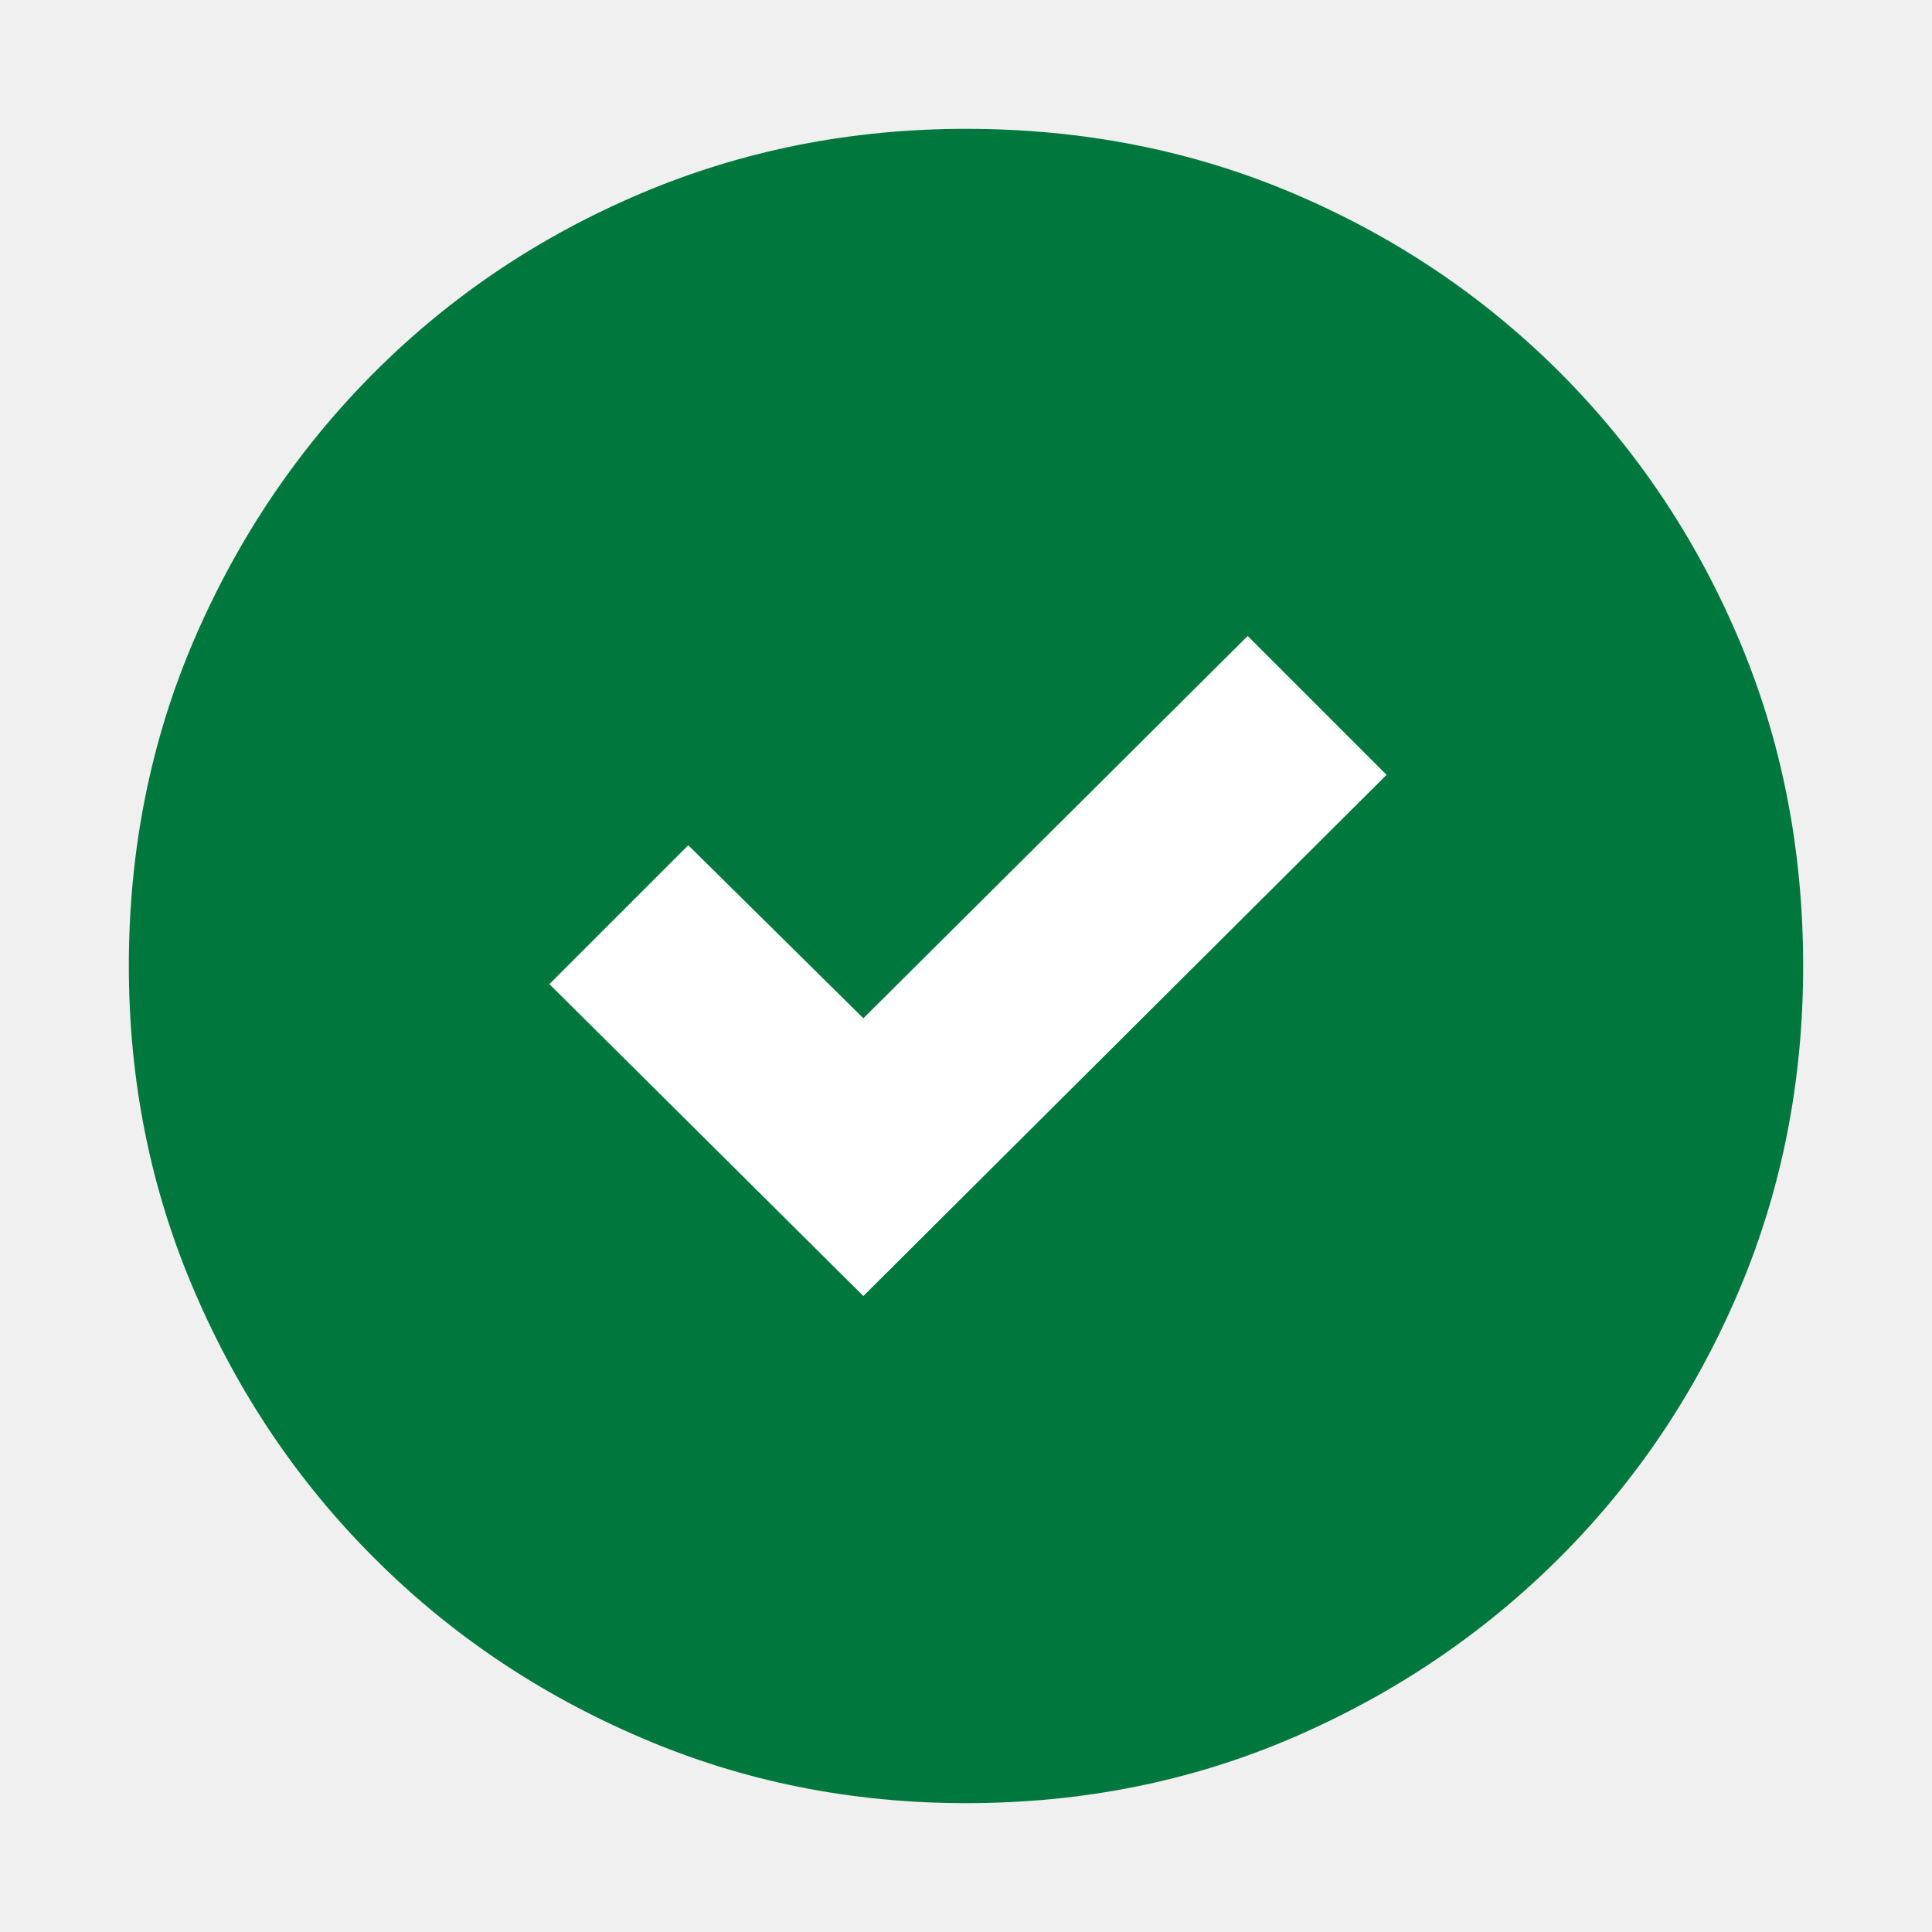
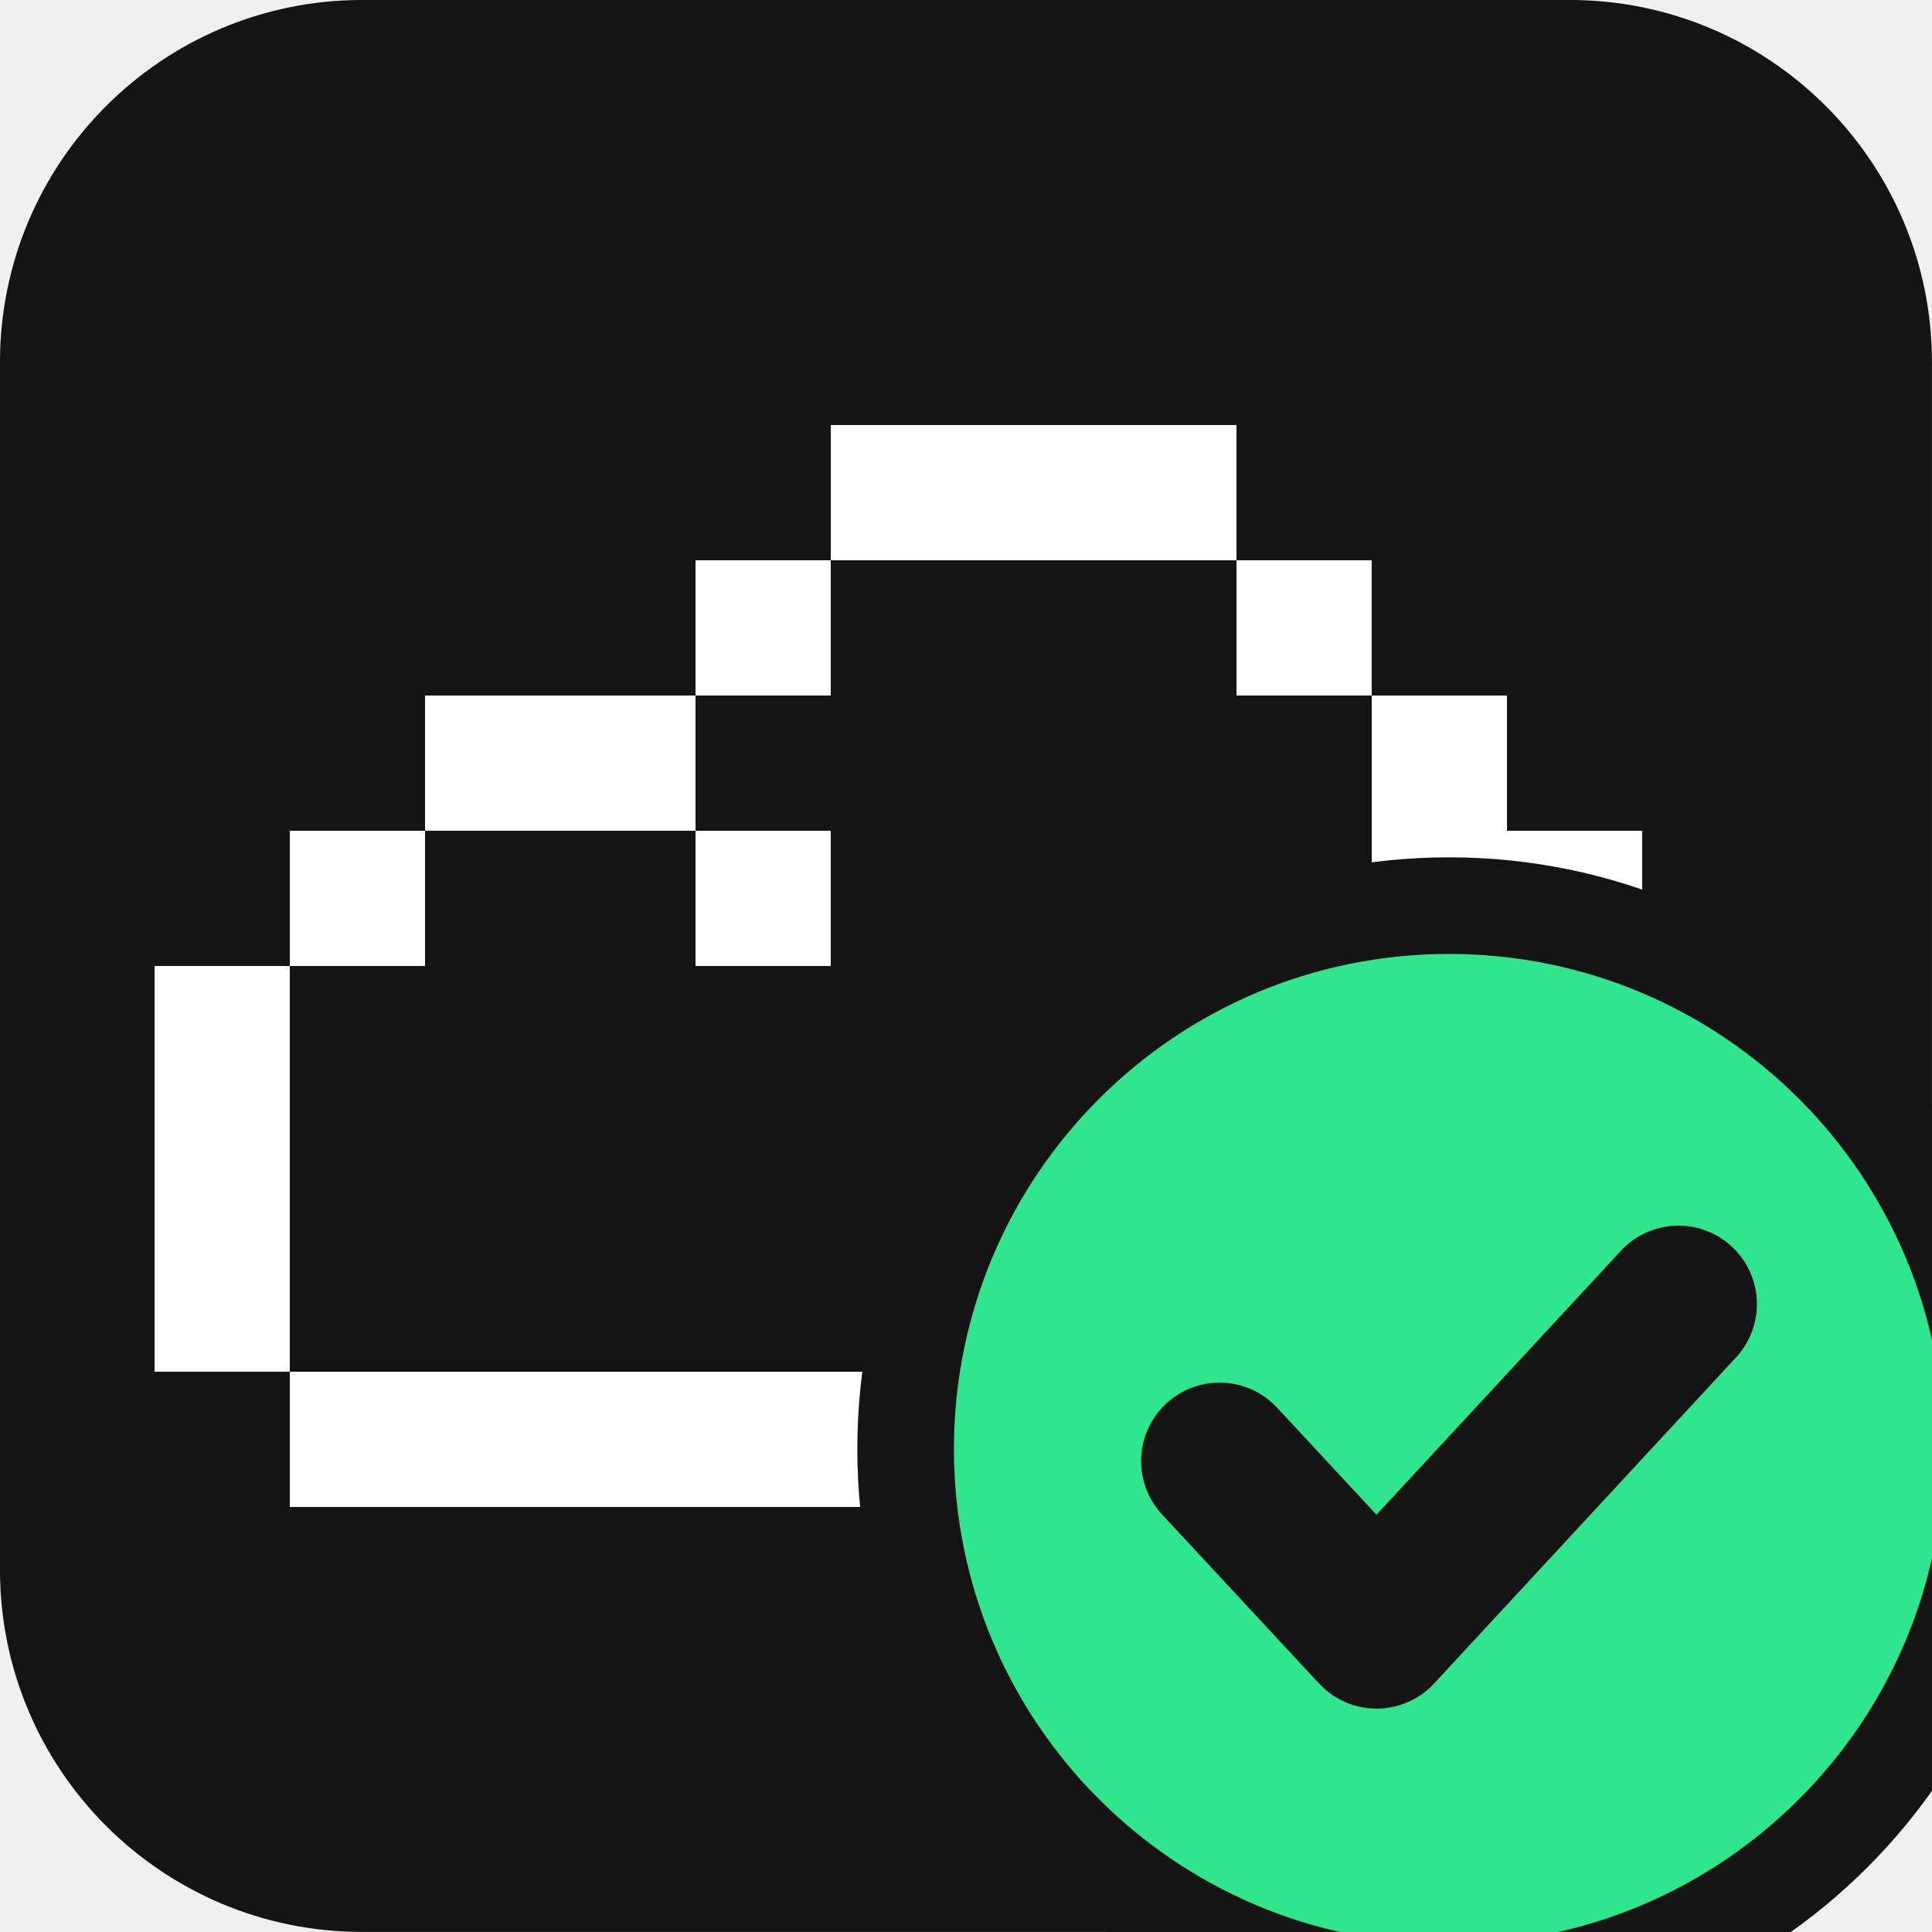
<svg xmlns="http://www.w3.org/2000/svg" width="16" height="16" viewBox="0 0 16 16">
-   <g fill="none" fill-rule="evenodd">
-     <path fill="#00783D" d="M8,14.933 C7.048,14.933 6.151,14.753 5.309,14.391 C4.466,14.03 3.729,13.534 3.098,12.902 C2.466,12.271 1.97,11.534 1.609,10.691 C1.247,9.849 1.067,8.952 1.067,8 C1.067,7.035 1.248,6.132 1.61,5.292 C1.972,4.453 2.469,3.716 3.101,3.083 C3.734,2.45 4.471,1.956 5.312,1.6 C6.154,1.244 7.05,1.067 8,1.067 C8.965,1.067 9.868,1.244 10.707,1.6 C11.547,1.956 12.283,2.45 12.917,3.083 C13.55,3.717 14.044,4.453 14.4,5.293 C14.756,6.133 14.933,7.036 14.933,8.001 C14.933,8.956 14.756,9.853 14.4,10.692 C14.044,11.531 13.55,12.266 12.917,12.899 C12.284,13.531 11.547,14.028 10.708,14.39 C9.868,14.752 8.965,14.933 8,14.933 Z" />
-     <polygon fill="#FFF" points="7.15 10.733 11.483 6.417 10.333 5.267 7.15 8.433 5.7 7 4.55 8.15" />
+   <g transform="translate(1.28,1.28) scale(0.56)">
+     <rect x="-2.286" y="-2.286" width="28.571" height="28.571" rx="5.357" ry="5.357" fill="#141414" />
+     <g fill="#FFFFFF">
+       <path d="M22 10h-4v2h4v-2Zm2 2h-2v6h2v-6Zm-2 6H2v2h20v-2ZM2 12H0v6h2v-6Zm2-2H2v2h2v-2Zm4-2H4v2h4V8Zm8-4h-6v2h6V4Zm-6 2H8v2h2V6Zm0 4H8v2h2v-2Zm8-4h-2v2h2V6Z" />
+       <path d="M20 8h-2v4h2V8Zm-2 4h-2v2h2v-2Z" />
+     </g>
  </g>
+   <circle cx="12" cy="12" r="4.9" fill="#141414" />
+   <circle cx="12" cy="12" r="4.1" fill="#2FE68C" />
+   <path d="M10.1 12.1 l1.3 1.4 l2.5 -2.7" fill="none" stroke="#141414" stroke-width="1.3" stroke-linecap="round" stroke-linejoin="round" />
</svg>
